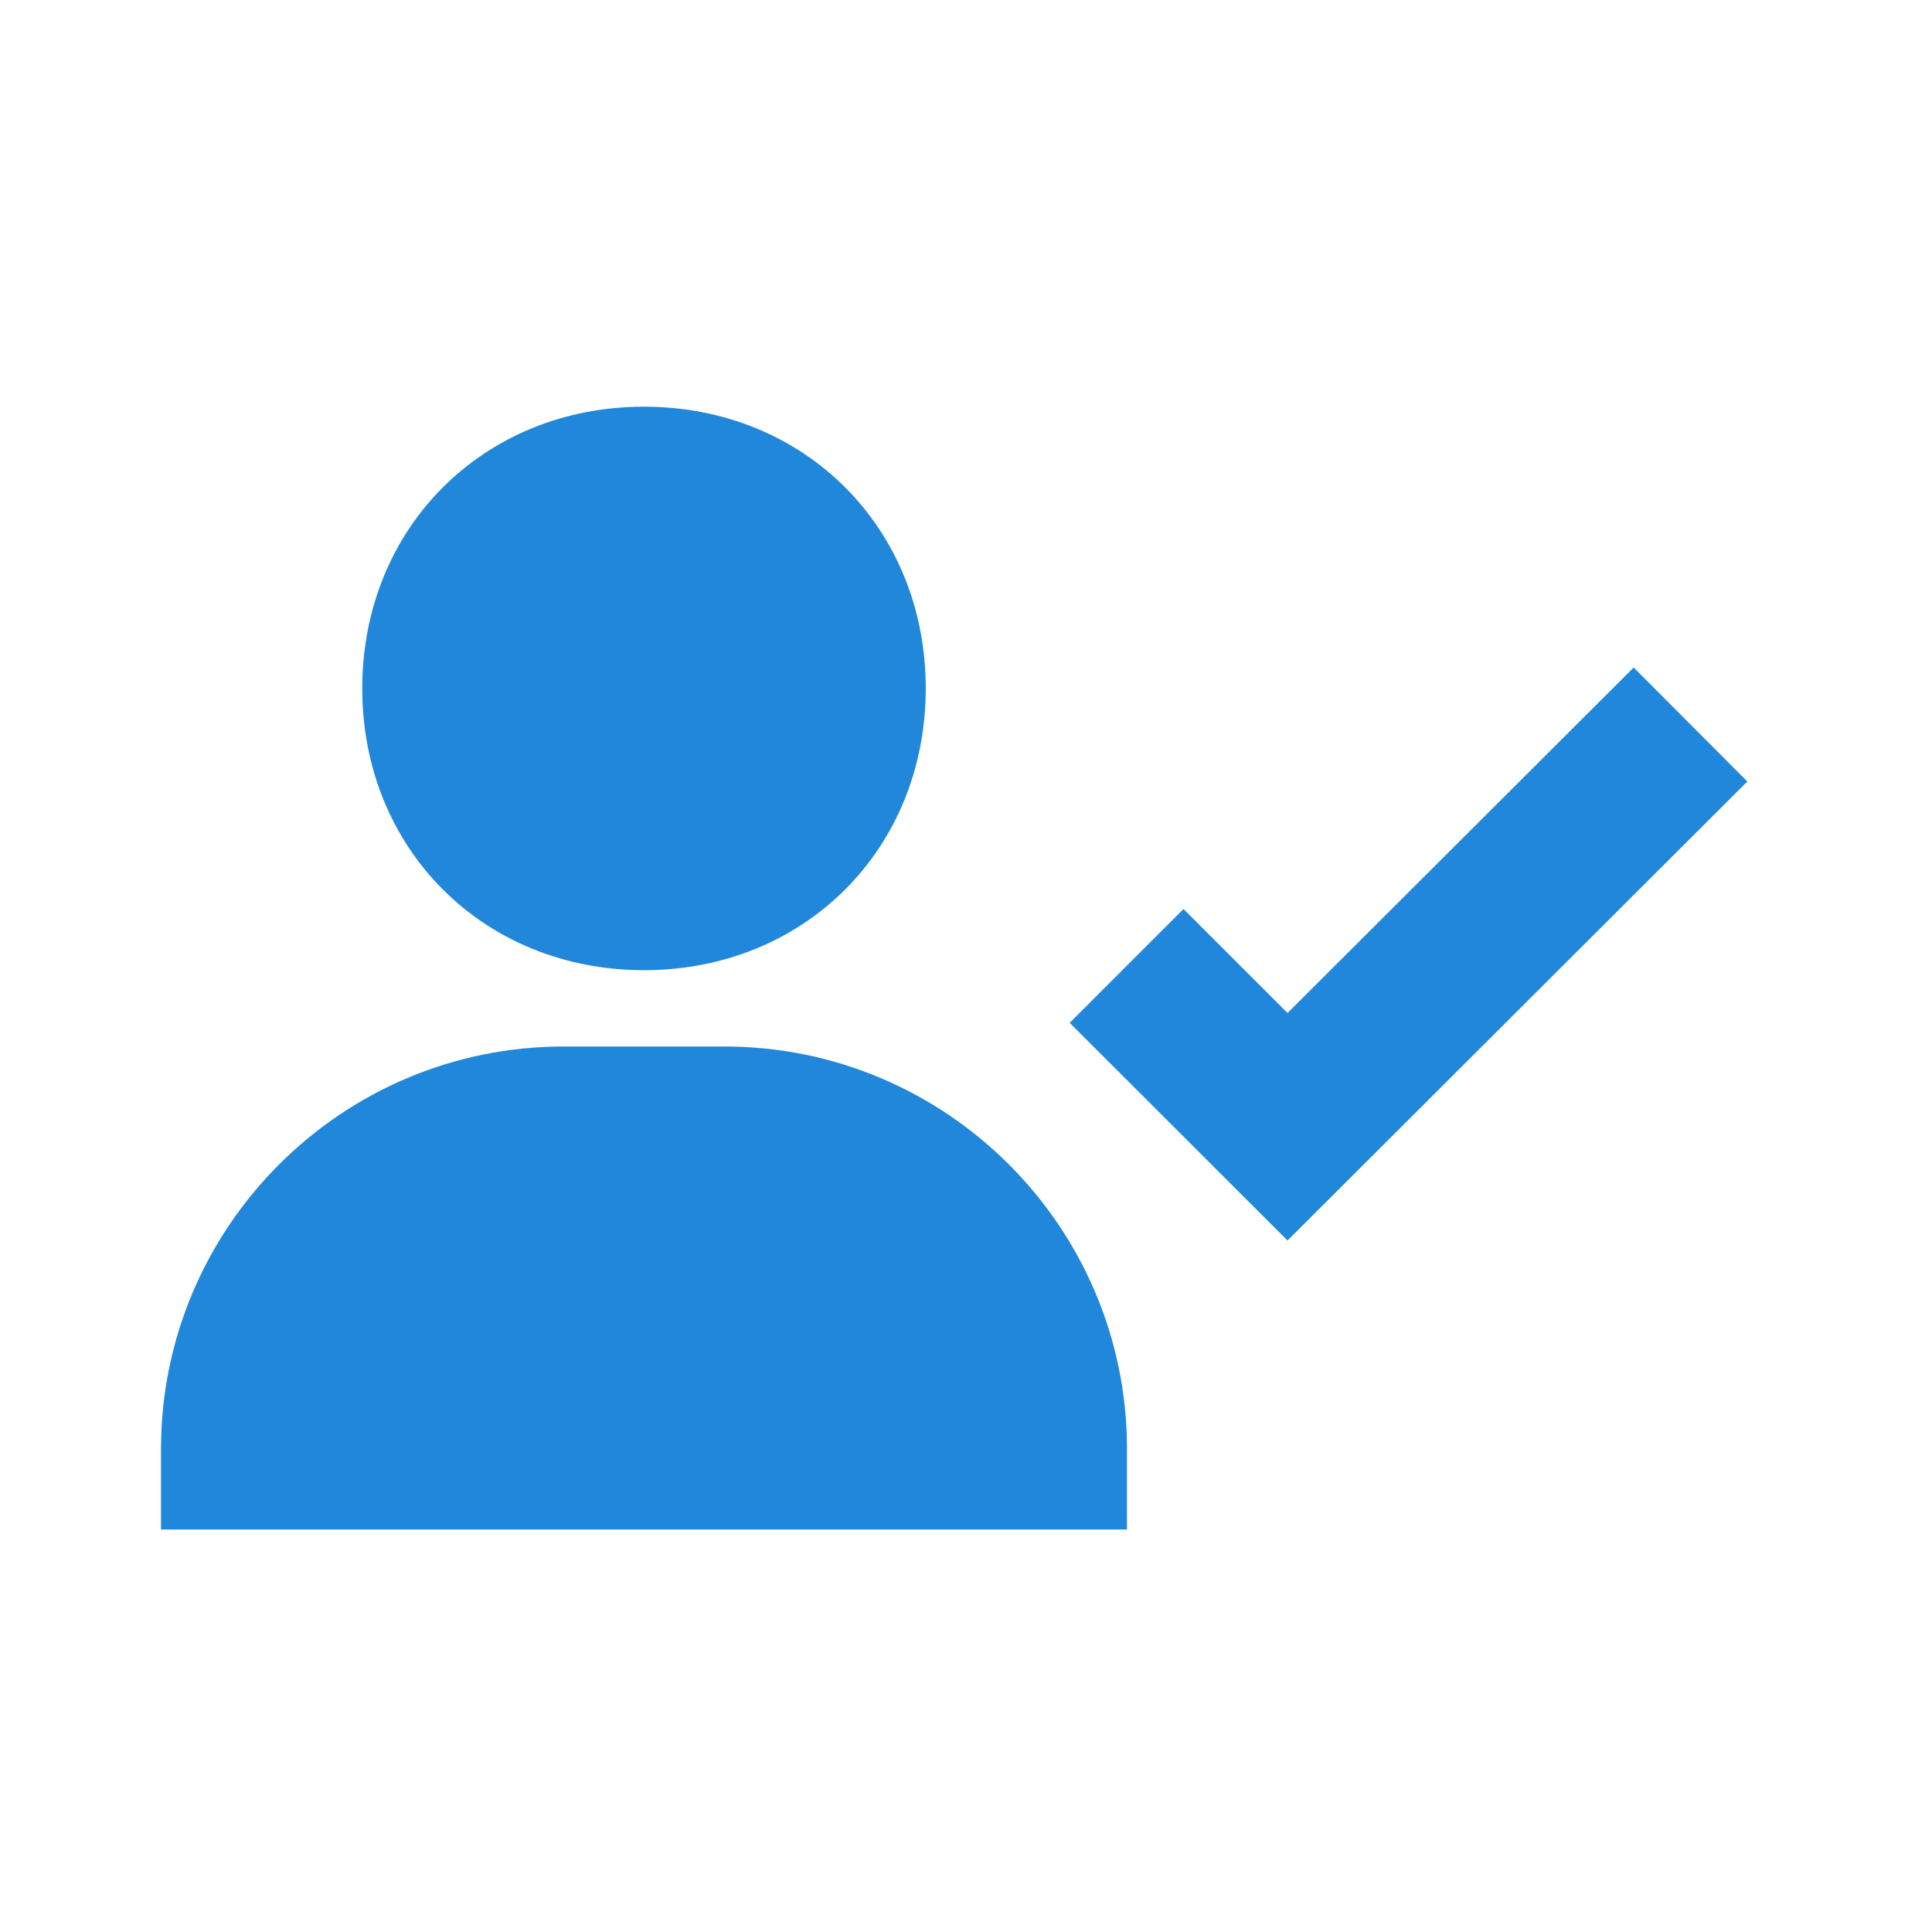
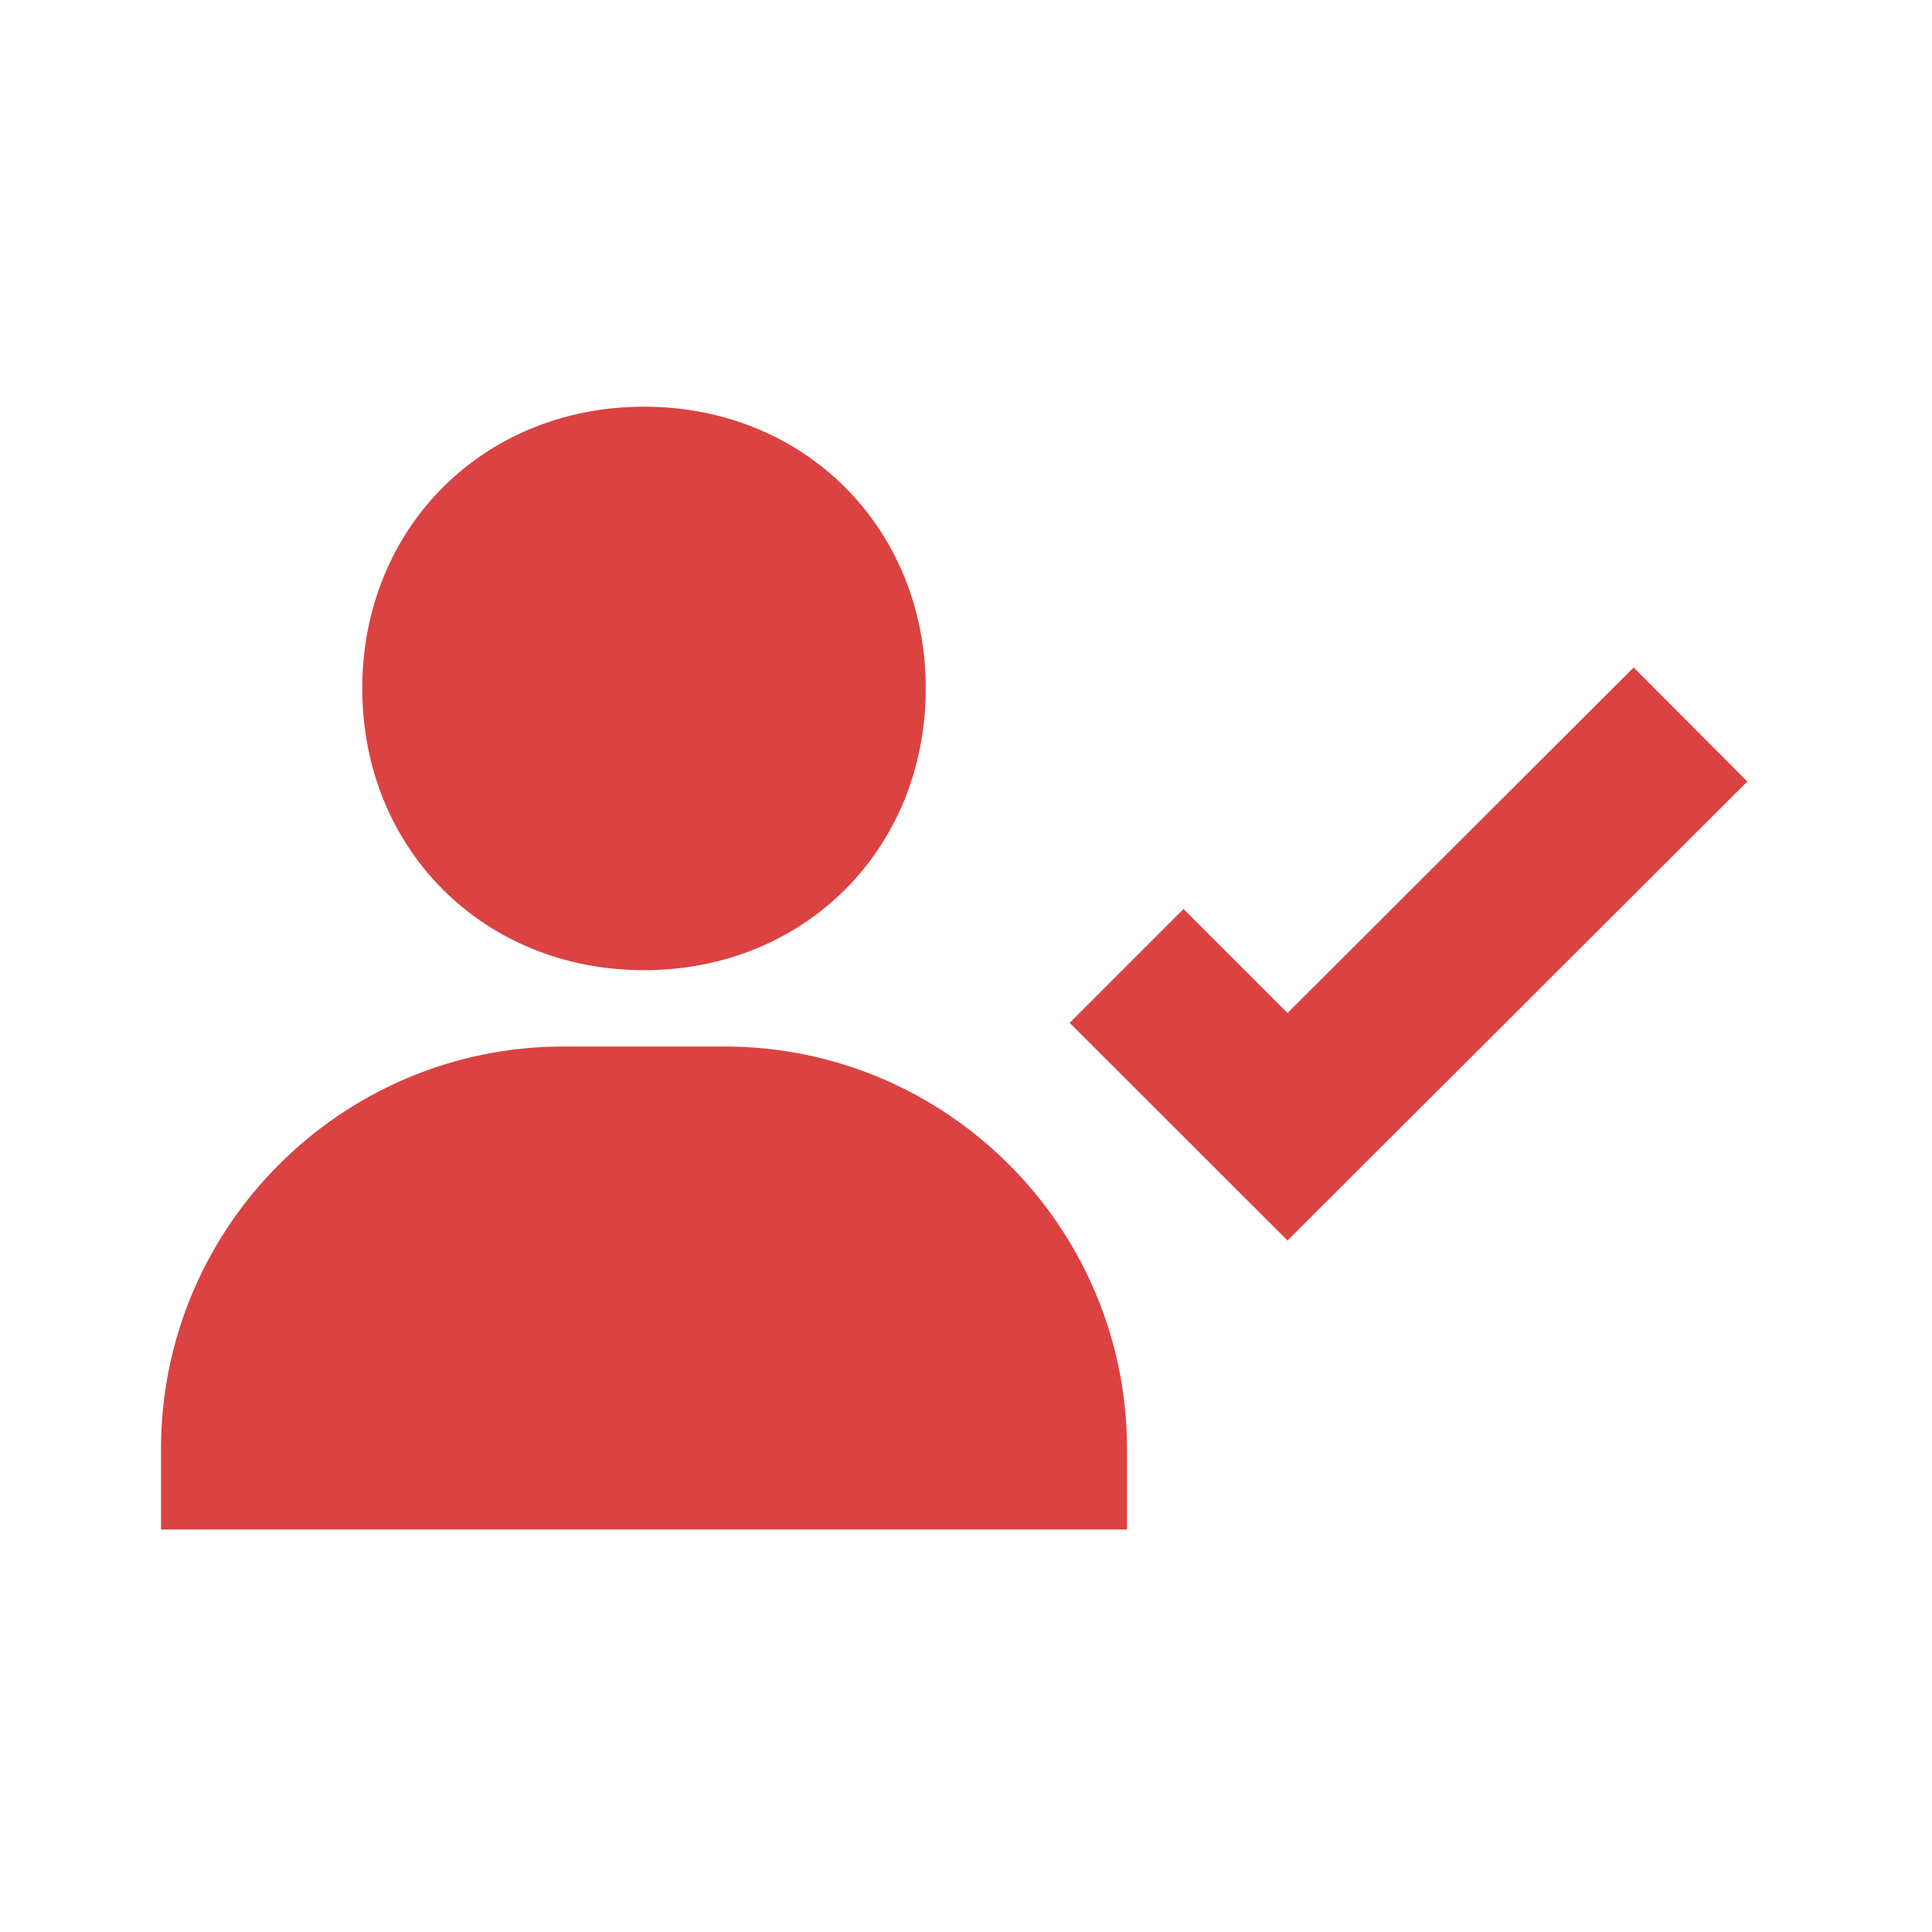
- <svg xmlns="http://www.w3.org/2000/svg" width="24" height="24" viewBox="0 0 24 24" style="fill: rgba(33, 135, 218, 1);transform: ;msFilter:;">
+ <svg xmlns="http://www.w3.org/2000/svg" width="24" height="24" viewBox="0 0 24 24" style="fill: rgba(219, 66, 66, 1);transform: ;msFilter:;">
  <path d="M8 12.052c1.995 0 3.5-1.505 3.5-3.5s-1.505-3.5-3.5-3.5-3.5 1.505-3.5 3.5 1.505 3.5 3.5 3.5zM9 13H7c-2.757 0-5 2.243-5 5v1h12v-1c0-2.757-2.243-5-5-5zm11.294-4.708-4.3 4.292-1.292-1.292-1.414 1.414 2.706 2.704 5.712-5.702z" />
</svg>
